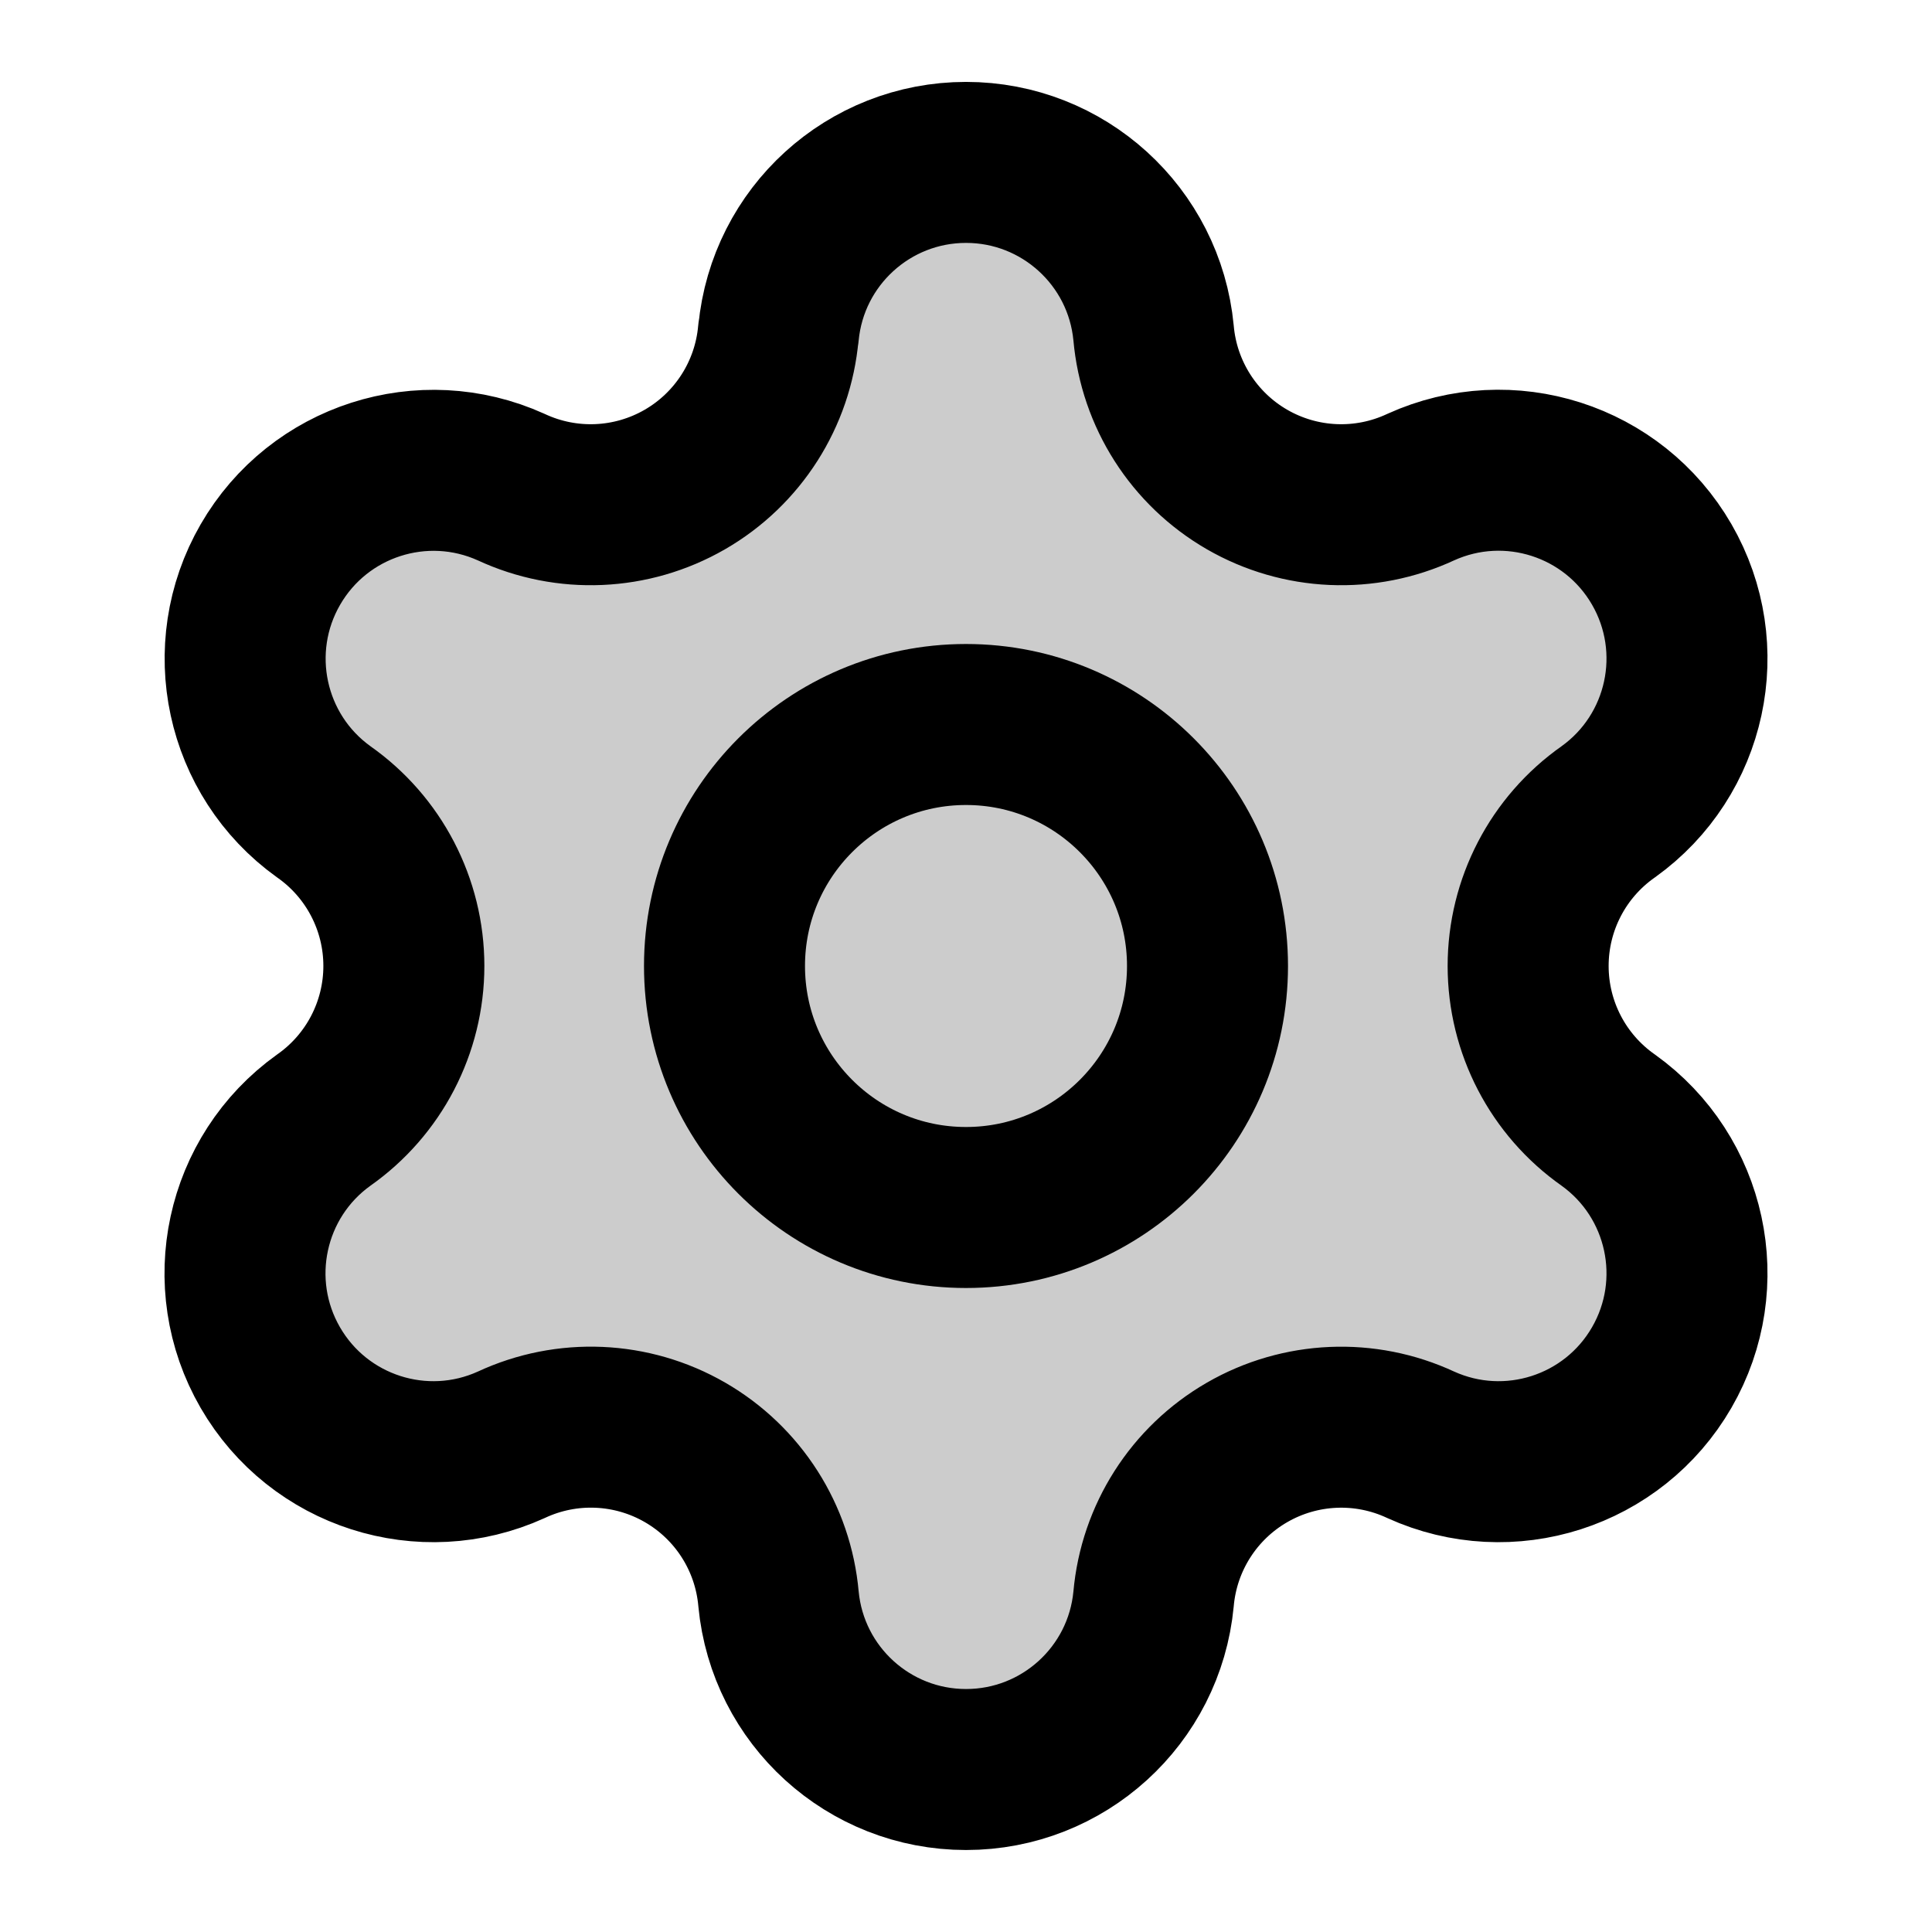
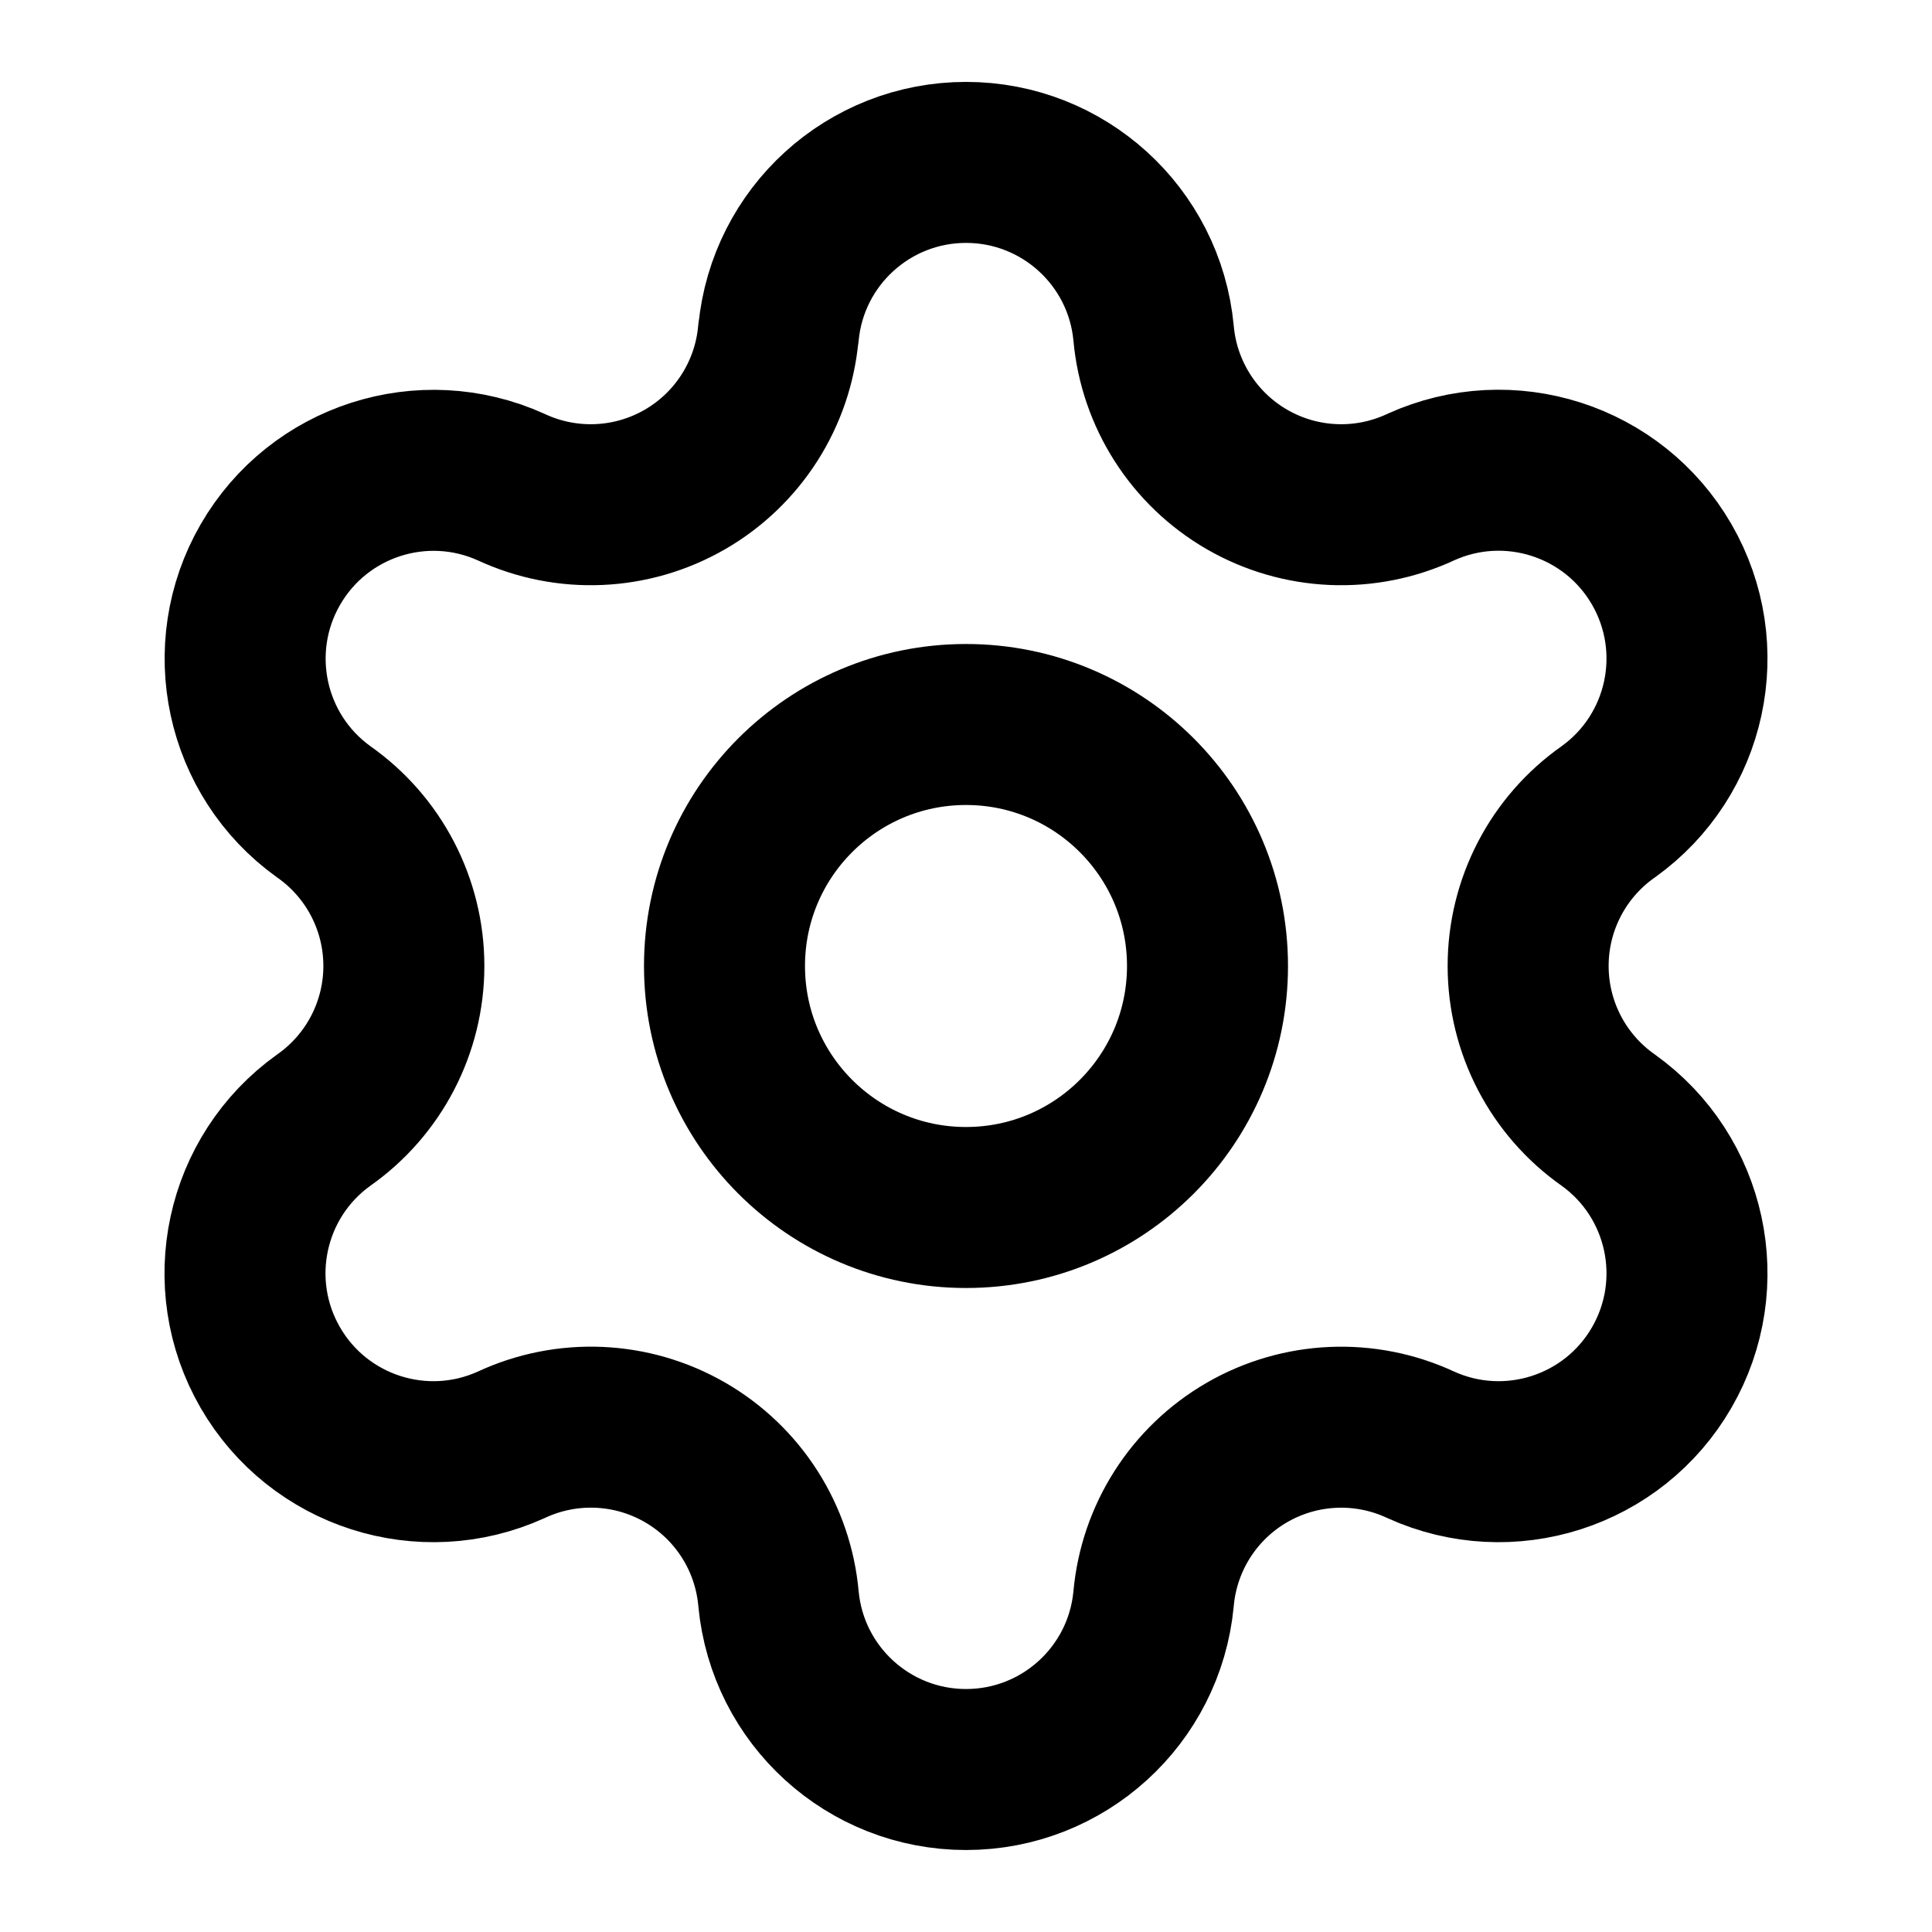
<svg xmlns="http://www.w3.org/2000/svg" width="20" height="20" viewBox="0 0 24 24">
  <g fill="none" stroke="currentColor" stroke-linecap="round" stroke-linejoin="round" stroke-width="2">
-     <path fill="#ccc" d="M9.671 4.136a2.34 2.34 0 0 1 4.659 0a2.34 2.34 0 0 0 3.319 1.915a2.34 2.34 0 0 1 2.33 4.033a2.34 2.34 0 0 0 0 3.831a2.34 2.34 0 0 1-2.33 4.033a2.34 2.34 0 0 0-3.319 1.915a2.34 2.34 0 0 1-4.659 0a2.34 2.34 0 0 0-3.32-1.915a2.34 2.34 0 0 1-2.33-4.033a2.34 2.34 0 0 0 0-3.831A2.34 2.34 0 0 1 6.35 6.051a2.34 2.34 0 0 0 3.319-1.915" />
-     <circle fill="#ccc" cx="12" cy="12" r="3" />
+     <path d="M9.671 4.136a2.34 2.34 0 0 1 4.659 0a2.34 2.34 0 0 0 3.319 1.915a2.34 2.34 0 0 1 2.33 4.033a2.34 2.34 0 0 0 0 3.831a2.34 2.34 0 0 1-2.33 4.033a2.34 2.34 0 0 0-3.319 1.915a2.34 2.34 0 0 1-4.659 0a2.34 2.34 0 0 0-3.32-1.915a2.34 2.34 0 0 1-2.33-4.033a2.34 2.34 0 0 0 0-3.831A2.34 2.34 0 0 1 6.35 6.051a2.34 2.34 0 0 0 3.319-1.915" />
+     <circle cx="12" cy="12" r="3" />
  </g>
</svg>
